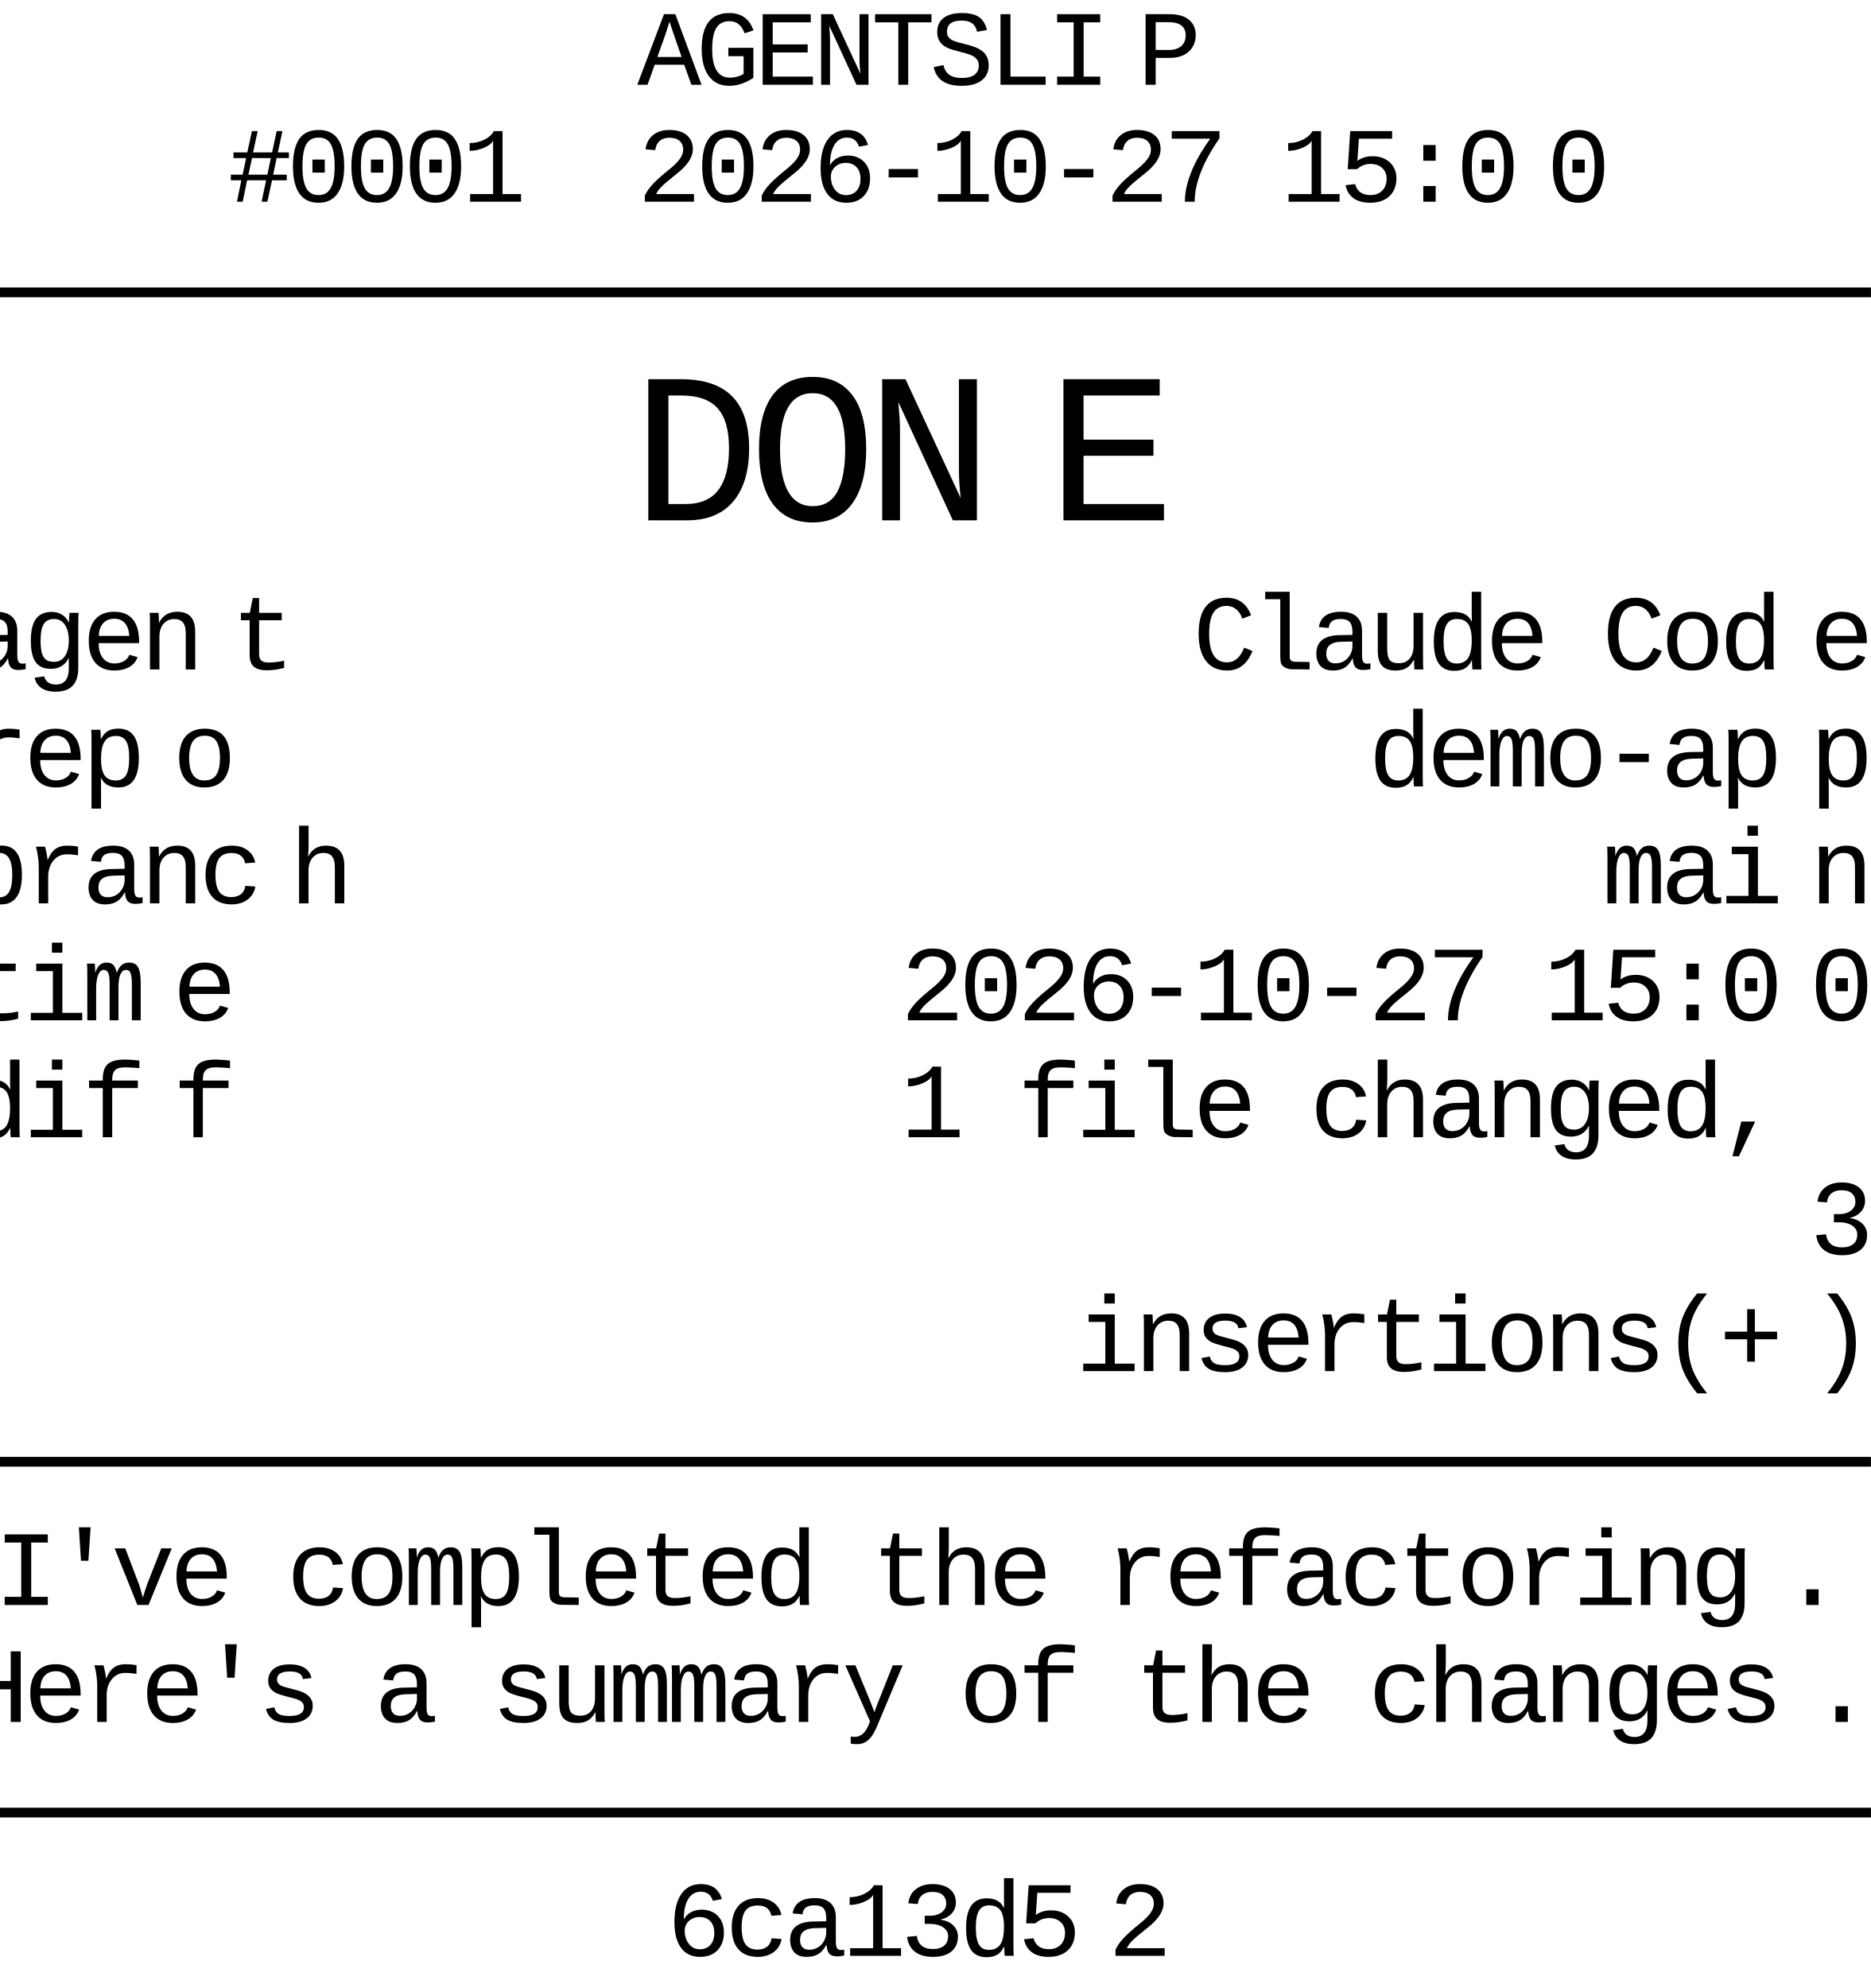
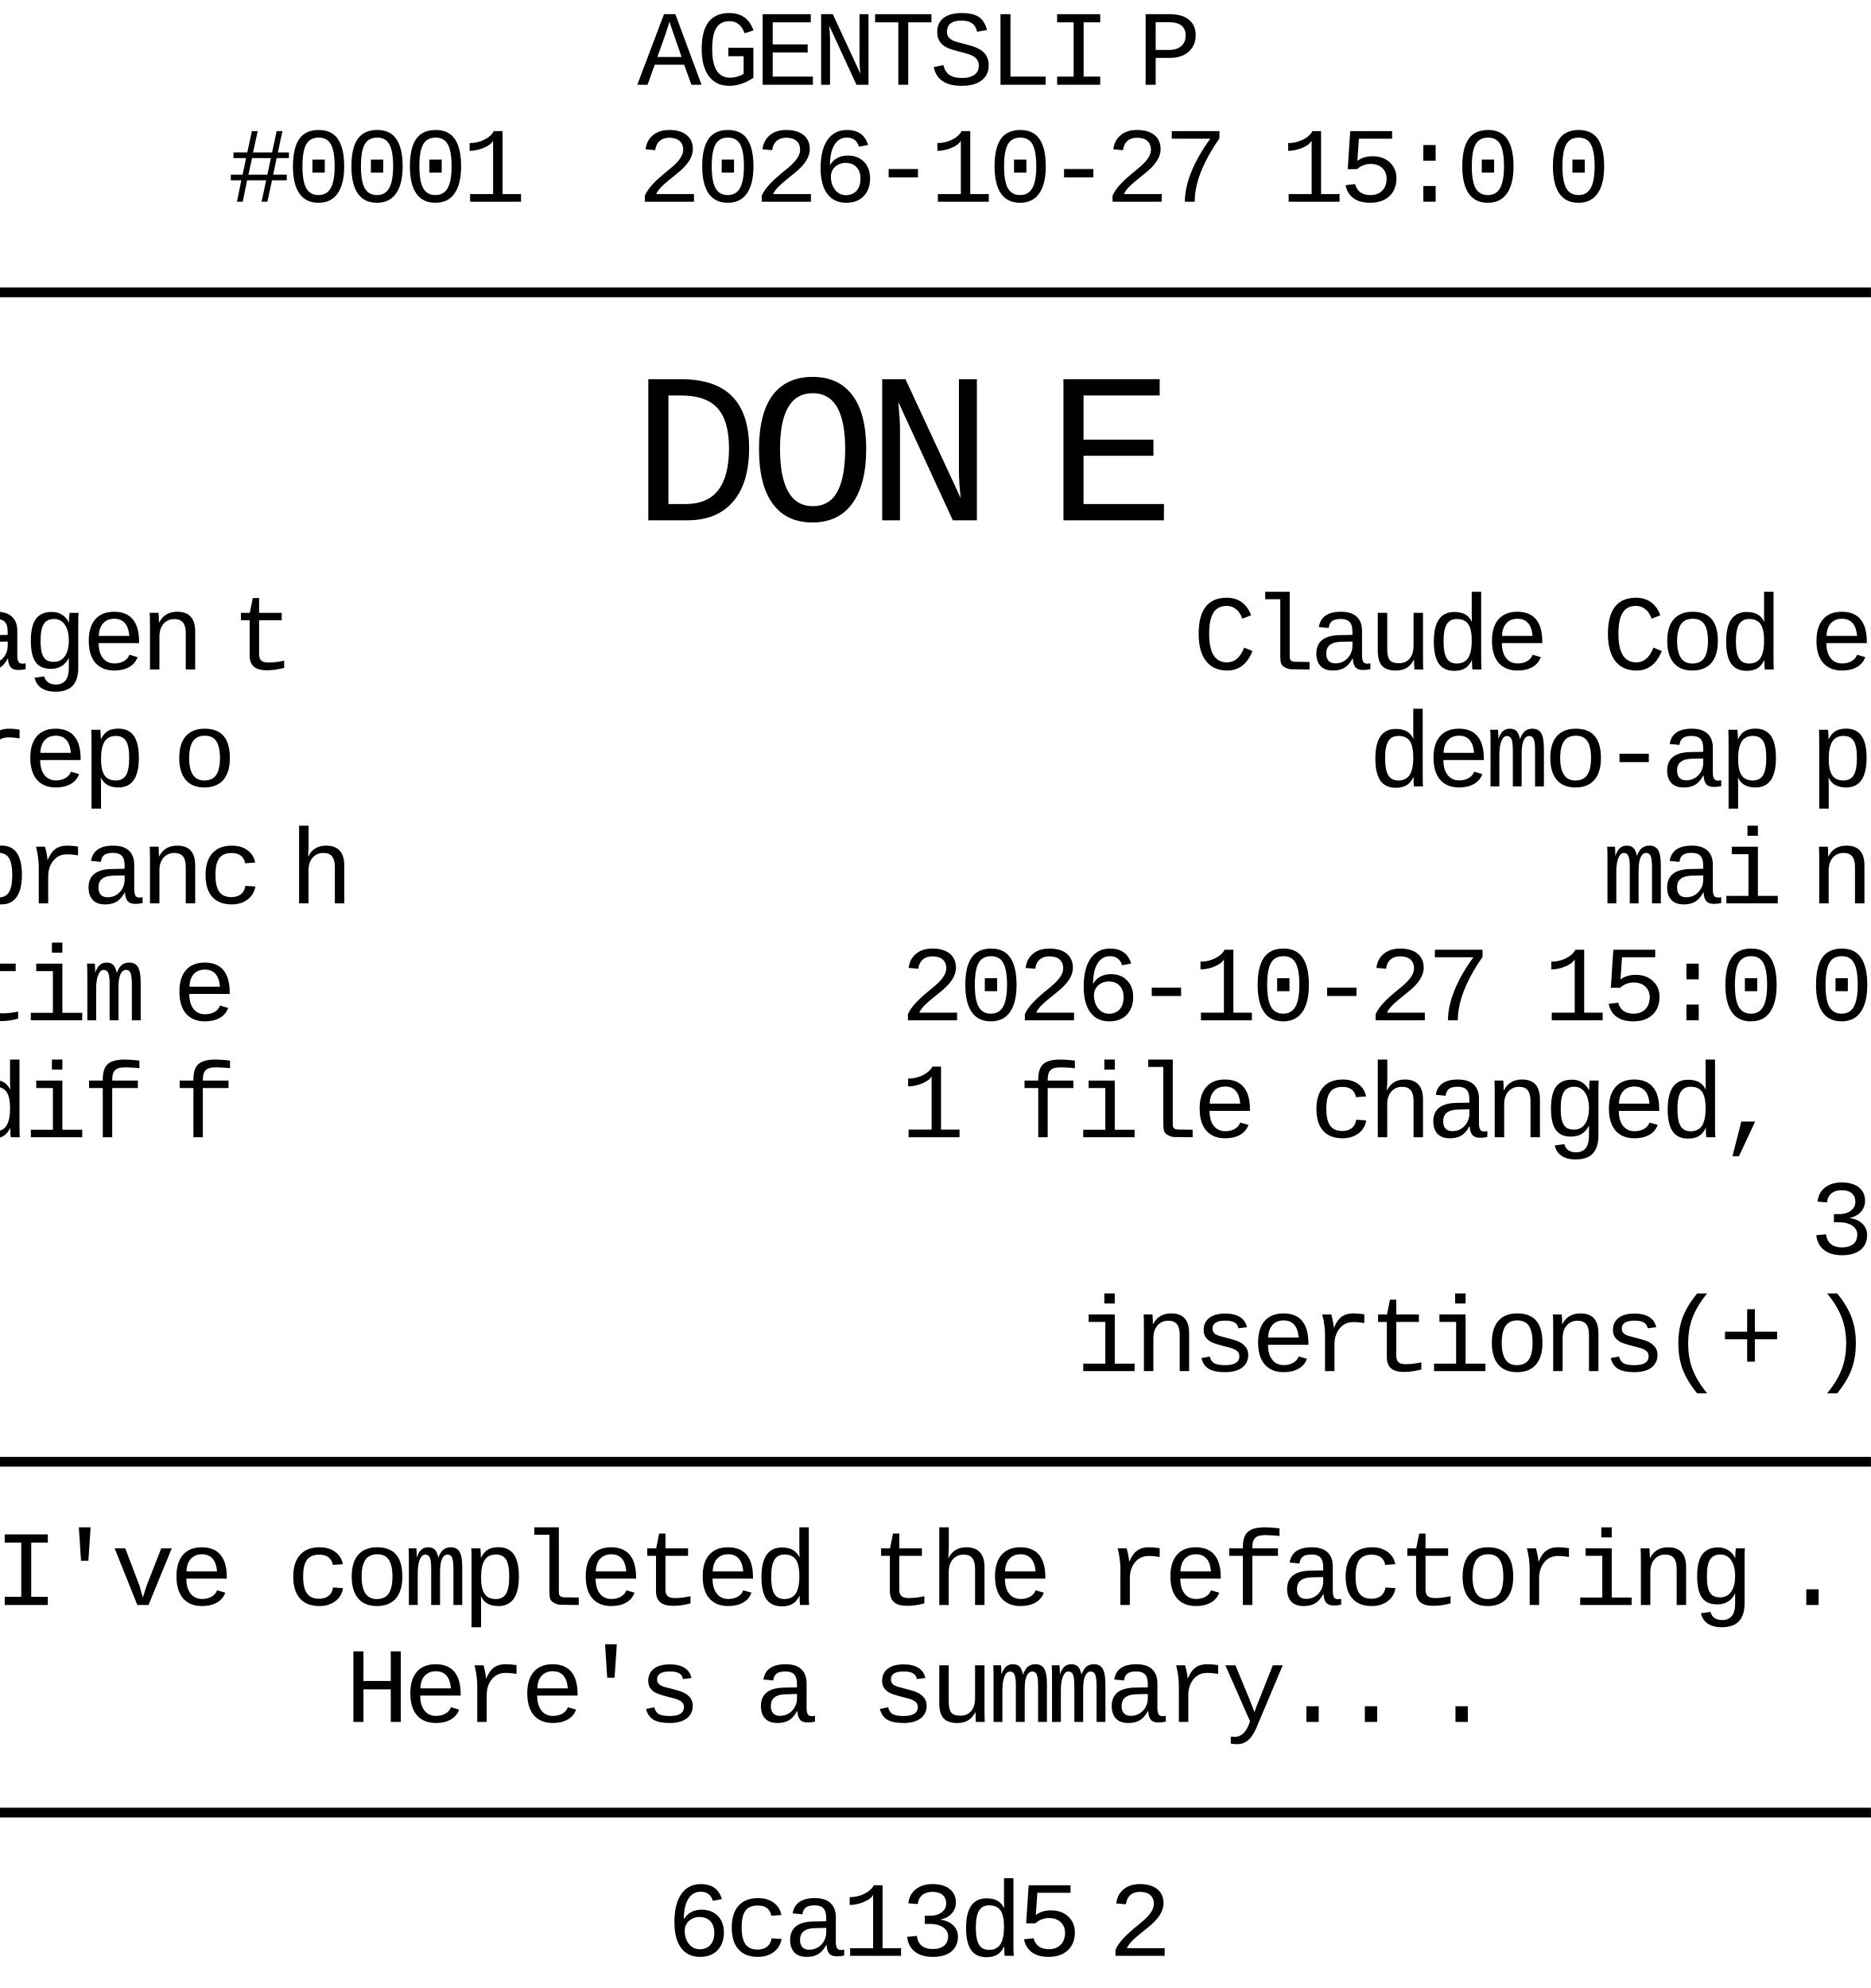
<svg xmlns="http://www.w3.org/2000/svg" width="384px" height="408px" viewBox="0 0 384 408" preserveAspectRatio="xMinYMin meet">
  <style type="text/css" />
  <defs>
    <filter id="receipt-ink" x="0" y="0" width="100%" height="100%">
      <feFlood flood-color="#000" />
      <feComposite in2="SourceGraphic" operator="out" />
    </filter>
  </defs>
  <g font-family="'Courier New', 'Courier', monospace" fill="#000" font-size="22" dominant-baseline="text-after-edge" text-anchor="middle">
    <g transform="translate(0,24)">
      <text>
        <tspan x="144">A</tspan>
        <tspan x="156">G</tspan>
        <tspan x="168">E</tspan>
        <tspan x="180">N</tspan>
        <tspan x="192">T</tspan>
        <tspan x="204">S</tspan>
        <tspan x="216">L</tspan>
        <tspan x="228">I</tspan>
        <tspan x="240">P</tspan>
      </text>
    </g>
    <g transform="translate(0,48)">
      <text>
        <tspan x="60">#</tspan>
        <tspan x="72">0</tspan>
        <tspan x="84">0</tspan>
        <tspan x="96">0</tspan>
        <tspan x="108">1</tspan>
        <tspan x="120"> </tspan>
        <tspan x="132"> </tspan>
        <tspan x="144">2</tspan>
        <tspan x="156">0</tspan>
        <tspan x="168">2</tspan>
        <tspan x="180">6</tspan>
        <tspan x="192">-</tspan>
        <tspan x="204">1</tspan>
        <tspan x="216">0</tspan>
        <tspan x="228">-</tspan>
        <tspan x="240">2</tspan>
        <tspan x="252">7</tspan>
        <tspan x="264"> </tspan>
        <tspan x="276">1</tspan>
        <tspan x="288">5</tspan>
        <tspan x="300">:</tspan>
        <tspan x="312">0</tspan>
        <tspan x="324">0</tspan>
      </text>
    </g>
    <g transform="translate(0,48)">
      <path d="M0,12h384" fill="none" stroke="#000" stroke-width="2" />
    </g>
    <g transform="translate(0,120)">
      <text transform="scale(2,2)">
        <tspan x="78">D</tspan>
        <tspan x="90">O</tspan>
        <tspan x="102">N</tspan>
        <tspan x="114">E</tspan>
      </text>
    </g>
    <g transform="translate(0,144)">
      <text>
        <tspan x="6">a</tspan>
        <tspan x="18">g</tspan>
        <tspan x="30">e</tspan>
        <tspan x="42">n</tspan>
        <tspan x="54">t</tspan>
      </text>
      <text>
        <tspan x="258">C</tspan>
        <tspan x="270">l</tspan>
        <tspan x="282">a</tspan>
        <tspan x="294">u</tspan>
        <tspan x="306">d</tspan>
        <tspan x="318">e</tspan>
        <tspan x="330"> </tspan>
        <tspan x="342">C</tspan>
        <tspan x="354">o</tspan>
        <tspan x="366">d</tspan>
        <tspan x="378">e</tspan>
      </text>
    </g>
    <g transform="translate(0,168)">
      <text>
        <tspan x="6">r</tspan>
        <tspan x="18">e</tspan>
        <tspan x="30">p</tspan>
        <tspan x="42">o</tspan>
      </text>
      <text>
        <tspan x="294">d</tspan>
        <tspan x="306">e</tspan>
        <tspan x="318">m</tspan>
        <tspan x="330">o</tspan>
        <tspan x="342">-</tspan>
        <tspan x="354">a</tspan>
        <tspan x="366">p</tspan>
        <tspan x="378">p</tspan>
      </text>
    </g>
    <g transform="translate(0,192)">
      <text>
        <tspan x="6">b</tspan>
        <tspan x="18">r</tspan>
        <tspan x="30">a</tspan>
        <tspan x="42">n</tspan>
        <tspan x="54">c</tspan>
        <tspan x="66">h</tspan>
      </text>
      <text>
        <tspan x="342">m</tspan>
        <tspan x="354">a</tspan>
        <tspan x="366">i</tspan>
        <tspan x="378">n</tspan>
      </text>
    </g>
    <g transform="translate(0,216)">
      <text>
        <tspan x="6">t</tspan>
        <tspan x="18">i</tspan>
        <tspan x="30">m</tspan>
        <tspan x="42">e</tspan>
      </text>
      <text>
        <tspan x="198">2</tspan>
        <tspan x="210">0</tspan>
        <tspan x="222">2</tspan>
        <tspan x="234">6</tspan>
        <tspan x="246">-</tspan>
        <tspan x="258">1</tspan>
        <tspan x="270">0</tspan>
        <tspan x="282">-</tspan>
        <tspan x="294">2</tspan>
        <tspan x="306">7</tspan>
        <tspan x="318"> </tspan>
        <tspan x="330">1</tspan>
        <tspan x="342">5</tspan>
        <tspan x="354">:</tspan>
        <tspan x="366">0</tspan>
        <tspan x="378">0</tspan>
      </text>
    </g>
    <g transform="translate(0,240)">
      <text>
        <tspan x="6">d</tspan>
        <tspan x="18">i</tspan>
        <tspan x="30">f</tspan>
        <tspan x="42">f</tspan>
      </text>
      <text>
        <tspan x="198">1</tspan>
        <tspan x="210"> </tspan>
        <tspan x="222">f</tspan>
        <tspan x="234">i</tspan>
        <tspan x="246">l</tspan>
        <tspan x="258">e</tspan>
        <tspan x="270"> </tspan>
        <tspan x="282">c</tspan>
        <tspan x="294">h</tspan>
        <tspan x="306">a</tspan>
        <tspan x="318">n</tspan>
        <tspan x="330">g</tspan>
        <tspan x="342">e</tspan>
        <tspan x="354">d</tspan>
        <tspan x="366">,</tspan>
        <tspan x="378"> </tspan>
      </text>
    </g>
    <g transform="translate(0,264)">
      <text>
        <tspan x="6"> </tspan>
      </text>
      <text>
        <tspan x="378">3</tspan>
      </text>
    </g>
    <g transform="translate(0,288)">
      <text>
        <tspan x="234">i</tspan>
        <tspan x="246">n</tspan>
        <tspan x="258">s</tspan>
        <tspan x="270">e</tspan>
        <tspan x="282">r</tspan>
        <tspan x="294">t</tspan>
        <tspan x="306">i</tspan>
        <tspan x="318">o</tspan>
        <tspan x="330">n</tspan>
        <tspan x="342">s</tspan>
        <tspan x="354">(</tspan>
        <tspan x="366">+</tspan>
        <tspan x="378">)</tspan>
      </text>
    </g>
    <g transform="translate(0,288)">
      <path d="M0,12h384" fill="none" stroke="#000" stroke-width="2" />
    </g>
    <g transform="translate(0,336)">
      <text>
        <tspan x="12">I</tspan>
        <tspan x="24">'</tspan>
        <tspan x="36">v</tspan>
        <tspan x="48">e</tspan>
        <tspan x="60"> </tspan>
        <tspan x="72">c</tspan>
        <tspan x="84">o</tspan>
        <tspan x="96">m</tspan>
        <tspan x="108">p</tspan>
        <tspan x="120">l</tspan>
        <tspan x="132">e</tspan>
        <tspan x="144">t</tspan>
        <tspan x="156">e</tspan>
        <tspan x="168">d</tspan>
        <tspan x="180"> </tspan>
        <tspan x="192">t</tspan>
        <tspan x="204">h</tspan>
        <tspan x="216">e</tspan>
        <tspan x="228"> </tspan>
        <tspan x="240">r</tspan>
        <tspan x="252">e</tspan>
        <tspan x="264">f</tspan>
        <tspan x="276">a</tspan>
        <tspan x="288">c</tspan>
        <tspan x="300">t</tspan>
        <tspan x="312">o</tspan>
        <tspan x="324">r</tspan>
        <tspan x="336">i</tspan>
        <tspan x="348">n</tspan>
        <tspan x="360">g</tspan>
        <tspan x="372">.</tspan>
      </text>
    </g>
    <g transform="translate(0,360)">
      <text>
-         <tspan x="6">H</tspan>
-         <tspan x="18">e</tspan>
-         <tspan x="30">r</tspan>
-         <tspan x="42">e</tspan>
-         <tspan x="54">'</tspan>
-         <tspan x="66">s</tspan>
-         <tspan x="78"> </tspan>
-         <tspan x="90">a</tspan>
-         <tspan x="102"> </tspan>
-         <tspan x="114">s</tspan>
-         <tspan x="126">u</tspan>
-         <tspan x="138">m</tspan>
-         <tspan x="150">m</tspan>
-         <tspan x="162">a</tspan>
-         <tspan x="174">r</tspan>
-         <tspan x="186">y</tspan>
-         <tspan x="198"> </tspan>
-         <tspan x="210">o</tspan>
-         <tspan x="222">f</tspan>
-         <tspan x="234"> </tspan>
-         <tspan x="246">t</tspan>
-         <tspan x="258">h</tspan>
-         <tspan x="270">e</tspan>
-         <tspan x="282"> </tspan>
-         <tspan x="294">c</tspan>
-         <tspan x="306">h</tspan>
-         <tspan x="318">a</tspan>
-         <tspan x="330">n</tspan>
-         <tspan x="342">g</tspan>
-         <tspan x="354">e</tspan>
-         <tspan x="366">s</tspan>
-         <tspan x="378">.</tspan>
+         <tspan x="84">H</tspan>
+         <tspan x="96">e</tspan>
+         <tspan x="108">r</tspan>
+         <tspan x="120">e</tspan>
+         <tspan x="132">'</tspan>
+         <tspan x="144">s</tspan>
+         <tspan x="156"> </tspan>
+         <tspan x="168">a</tspan>
+         <tspan x="180"> </tspan>
+         <tspan x="192">s</tspan>
+         <tspan x="204">u</tspan>
+         <tspan x="216">m</tspan>
+         <tspan x="228">m</tspan>
+         <tspan x="240">a</tspan>
+         <tspan x="252">r</tspan>
+         <tspan x="264">y</tspan>
+         <tspan x="276">.</tspan>
+         <tspan x="288">.</tspan>
+         <tspan x="300">.</tspan>
      </text>
    </g>
    <g transform="translate(0,360)">
      <path d="M0,12h384" fill="none" stroke="#000" stroke-width="2" />
    </g>
    <g transform="translate(0,408)">
      <text>
        <tspan x="150">6</tspan>
        <tspan x="162">c</tspan>
        <tspan x="174">a</tspan>
        <tspan x="186">1</tspan>
        <tspan x="198">3</tspan>
        <tspan x="210">d</tspan>
        <tspan x="222">5</tspan>
        <tspan x="234">2</tspan>
      </text>
    </g>
  </g>
</svg>
